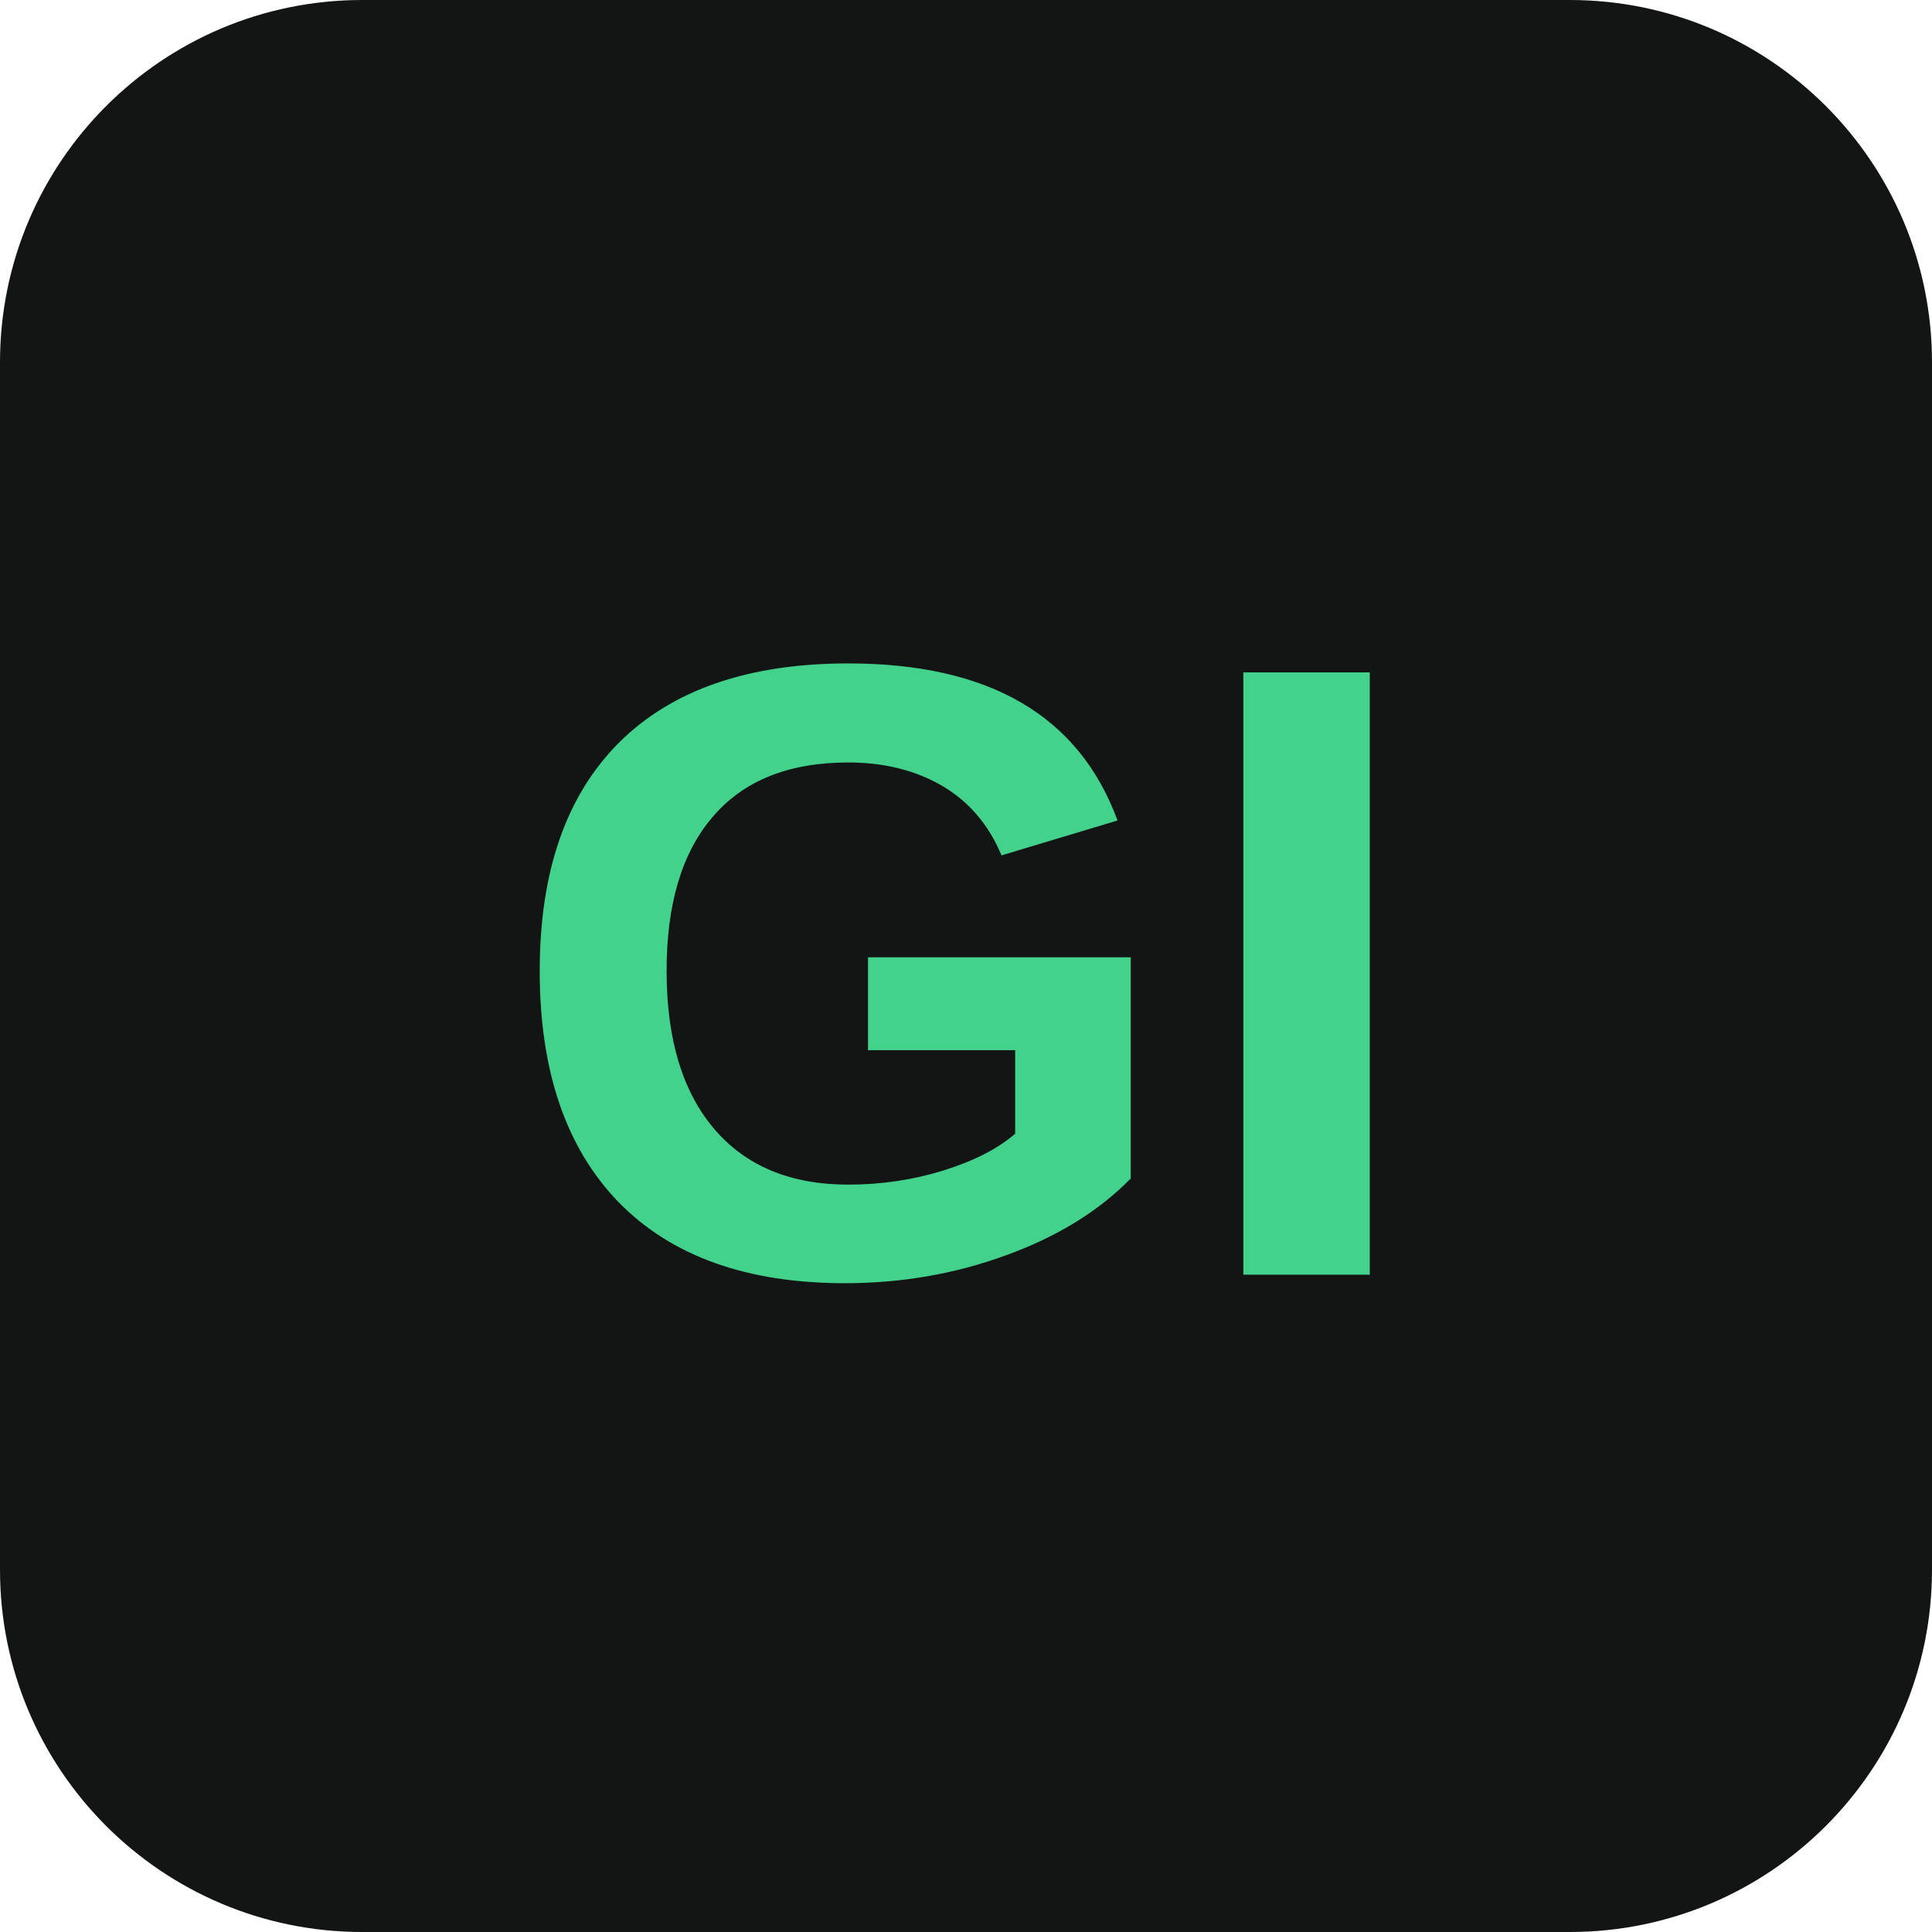
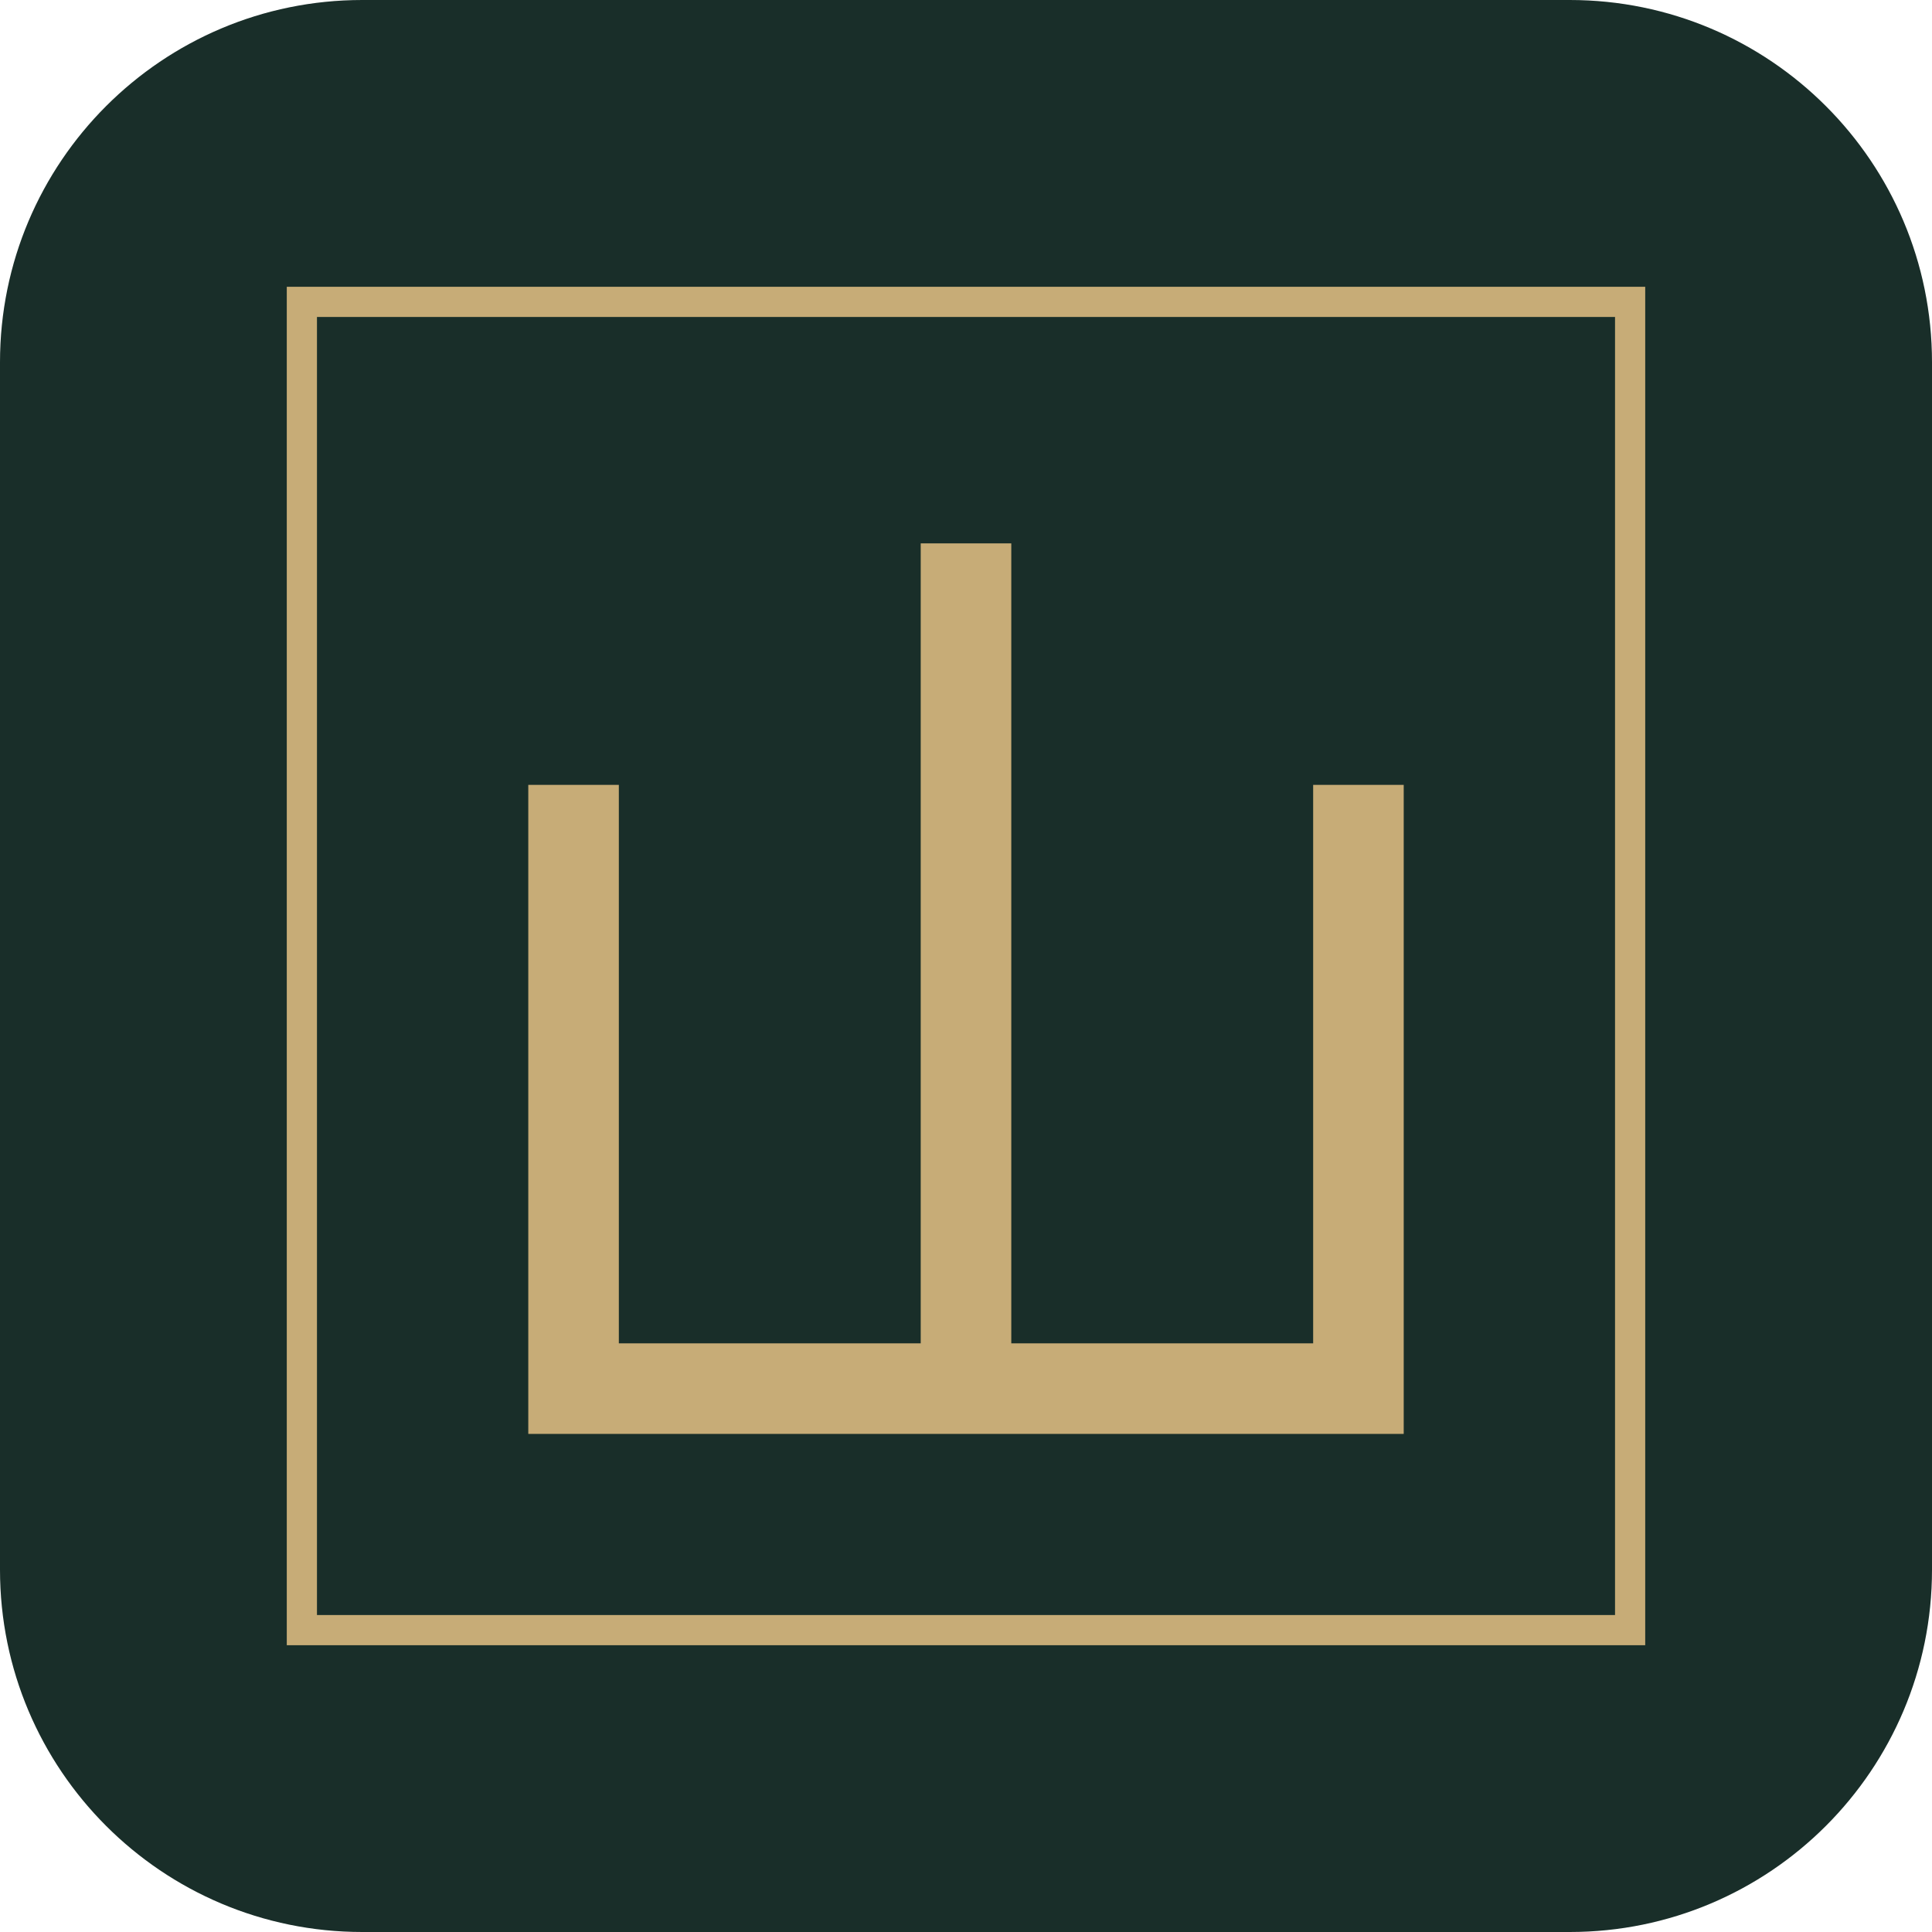
<svg xmlns="http://www.w3.org/2000/svg" viewBox="0 0 64 64">
-   <rect width="64" height="64" rx="12" fill="#121514" />
-   <text x="32" y="34" fill="#43d28c" font-family="Arial Black, Arial, Helvetica, sans-serif" font-size="29" font-weight="900" letter-spacing="0" text-anchor="middle" dominant-baseline="middle">
-     GI
-   </text>
+   <rect width="64" height="64" rx="12" fill="#192e29" />
+   <rect x="10" y="10" width="44" height="44" fill="none" stroke="#c7ac77" />
+   <path d="M19 26v20h26V26M32 18v28" stroke="#c7ac77" stroke-width="3" fill="none" />
</svg>
